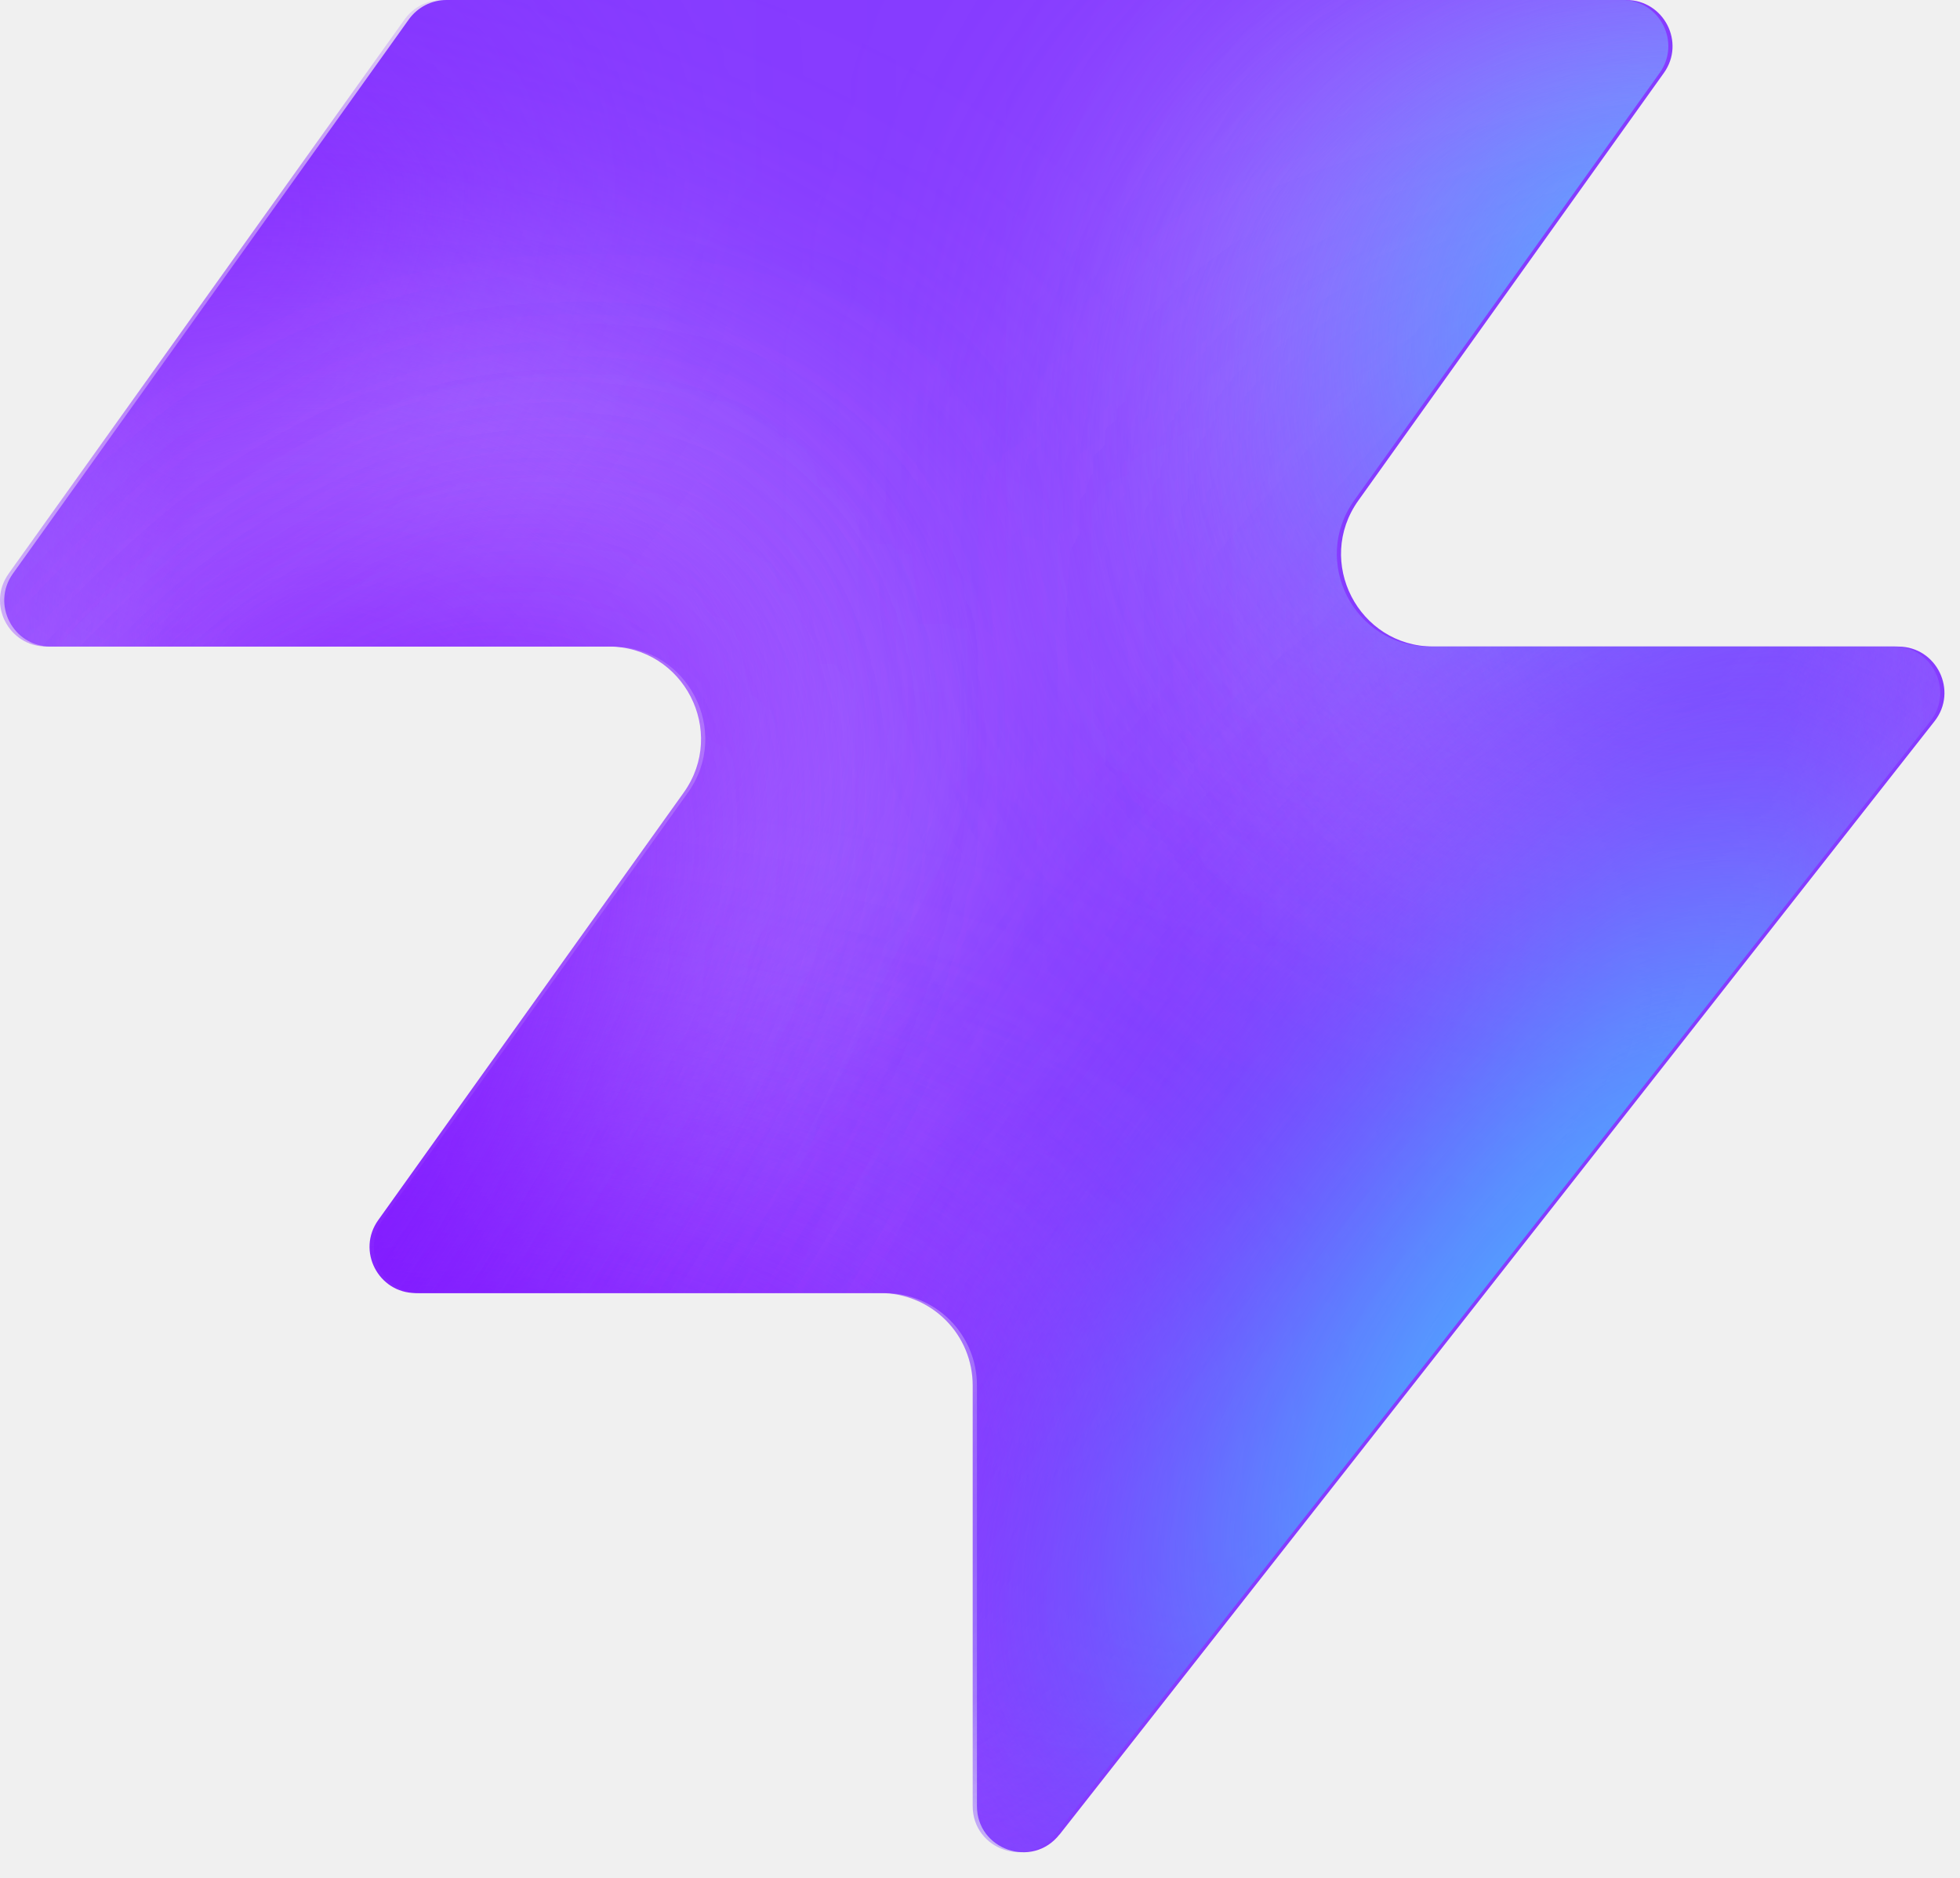
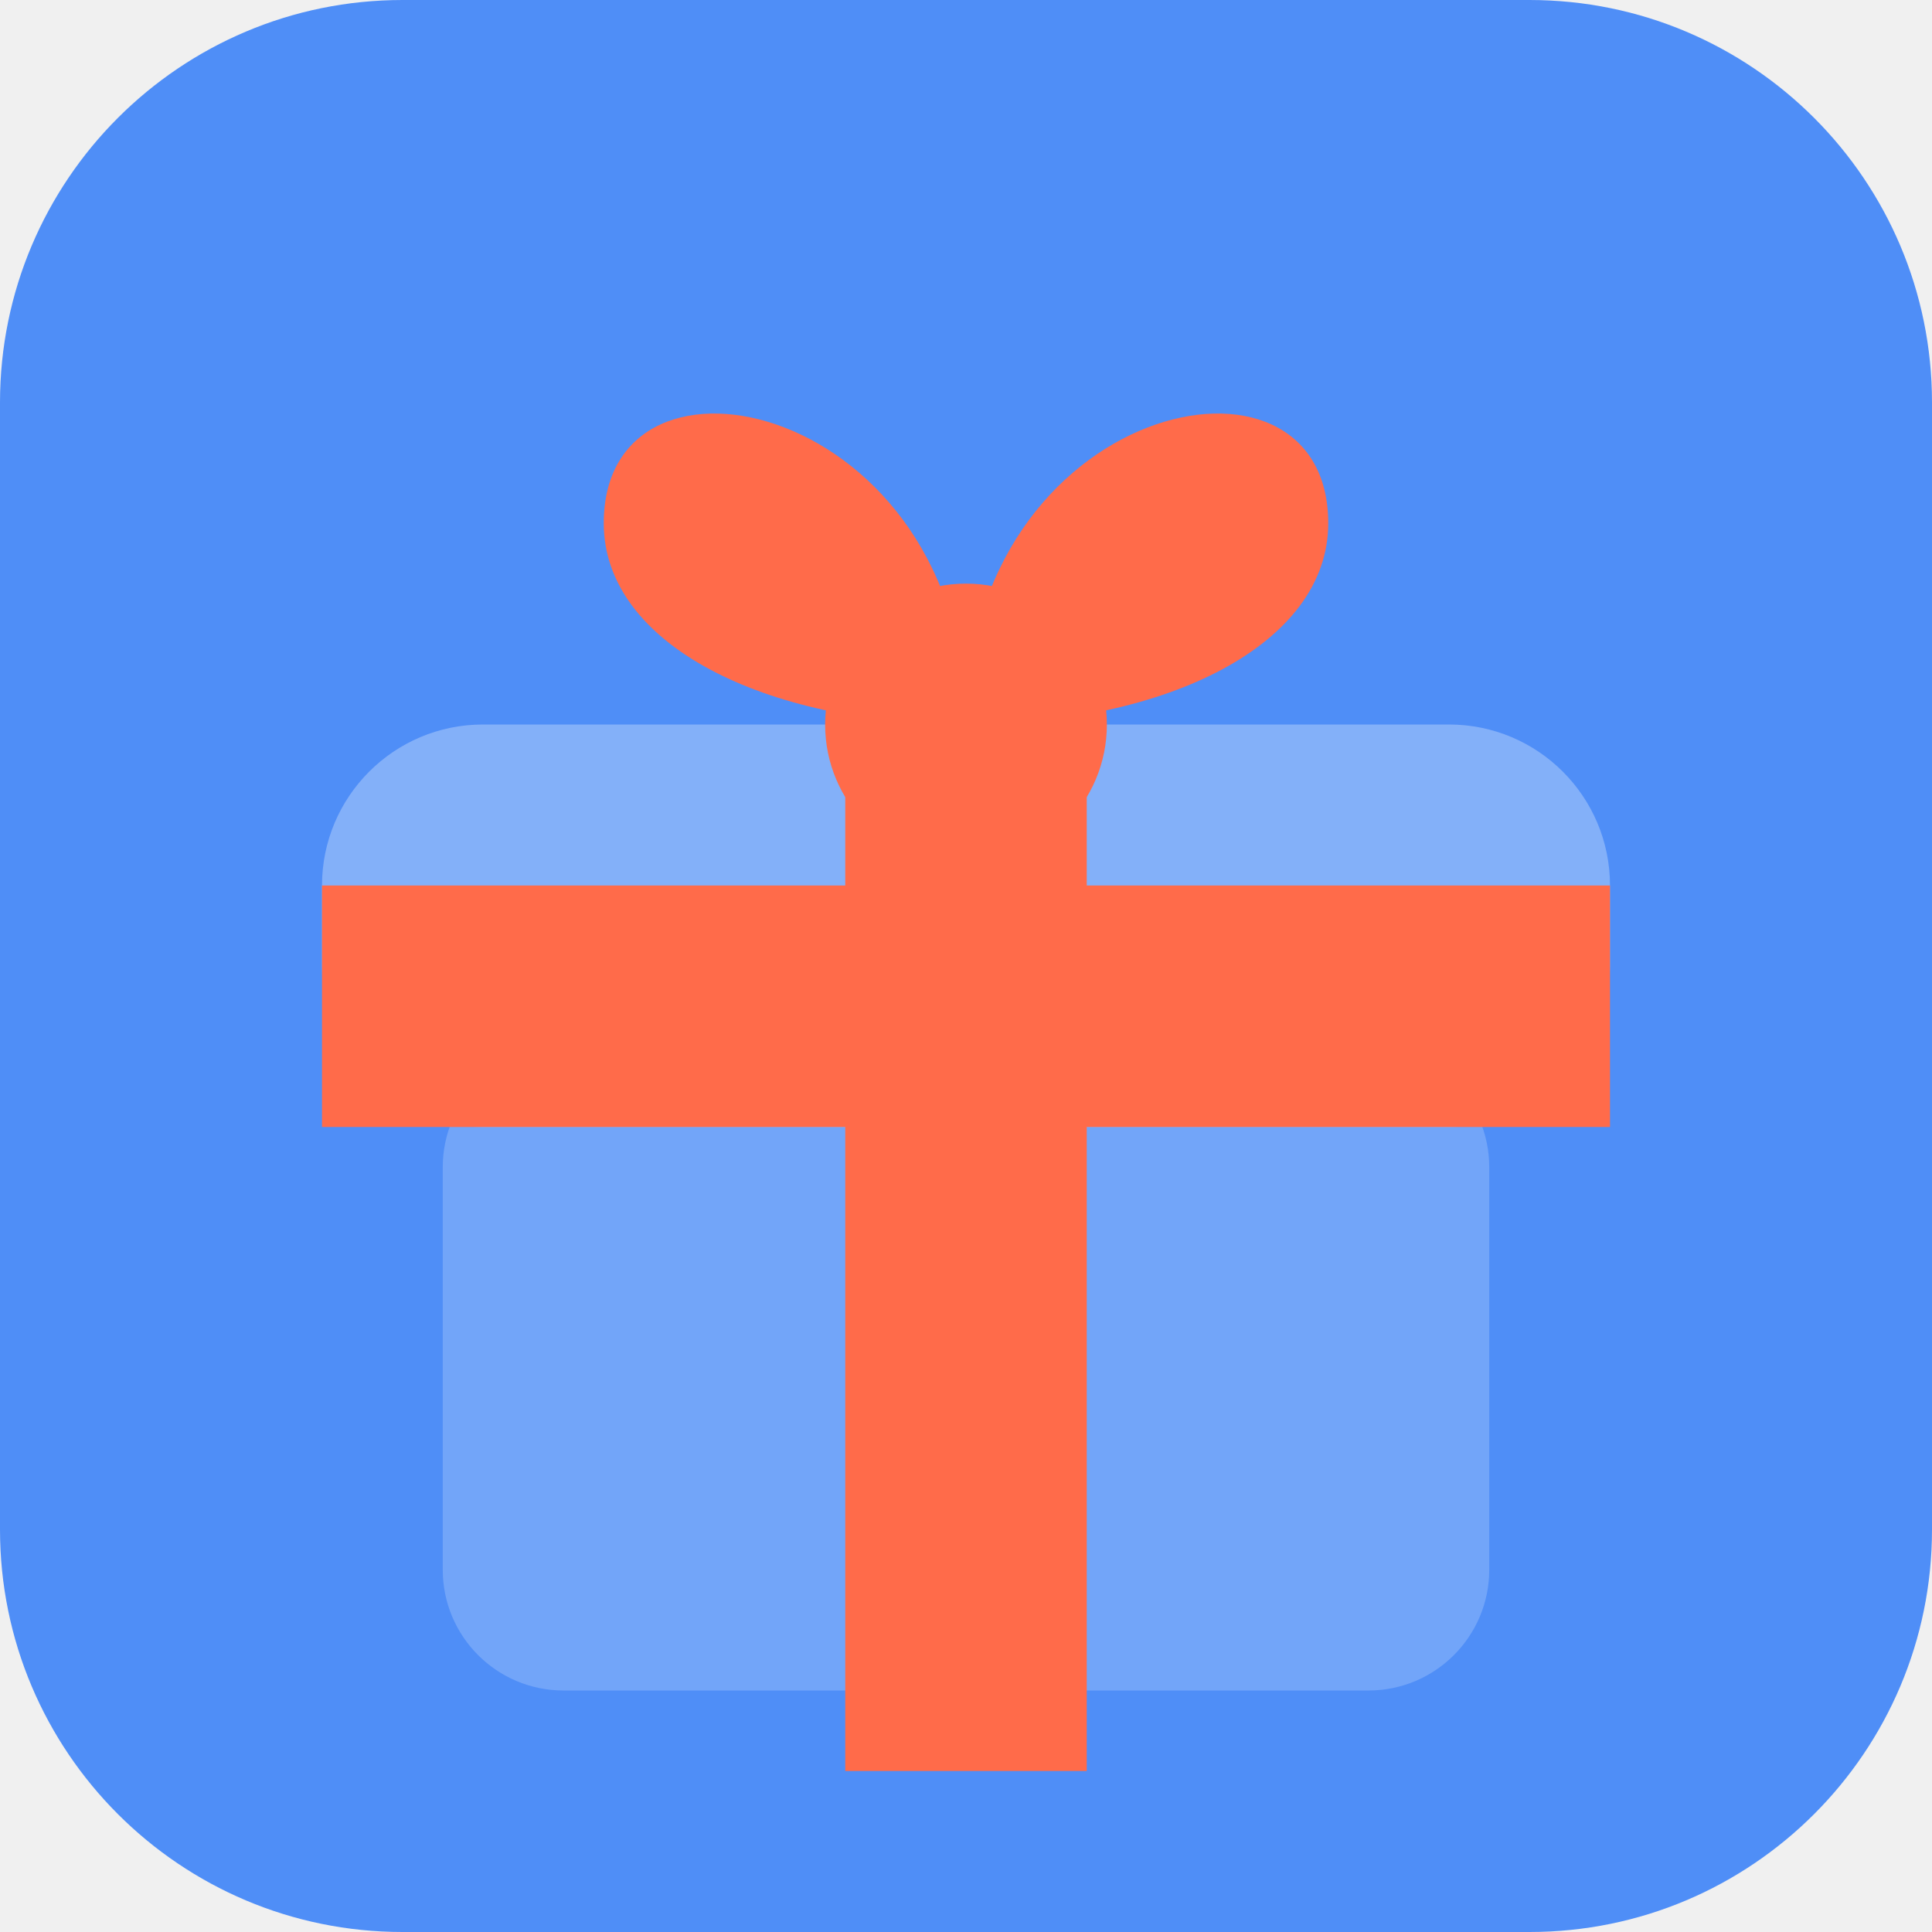
- <svg xmlns="http://www.w3.org/2000/svg" width="48" height="46" fill="none" viewBox="0 0 48 46">
-   <path fill="#863bff" d="M25.946 44.938c-.664.845-2.021.375-2.021-.698V33.937a2.26 2.26 0 0 0-2.262-2.262H10.287c-.92 0-1.456-1.04-.92-1.788l7.48-10.471c1.07-1.497 0-3.578-1.842-3.578H1.237c-.92 0-1.456-1.04-.92-1.788L10.013.474c.214-.297.556-.474.92-.474h28.894c.92 0 1.456 1.04.92 1.788l-7.48 10.471c-1.07 1.498 0 3.579 1.842 3.579h11.377c.943 0 1.473 1.088.89 1.83L25.947 44.94z" style="fill:#863bff;fill:color(display-p3 .525 .23 1);fill-opacity:1" />
-   <mask id="a" width="48" height="46" x="0" y="0" maskUnits="userSpaceOnUse" style="mask-type:alpha">
-     <path fill="#000" d="M25.842 44.938c-.664.844-2.021.375-2.021-.698V33.937a2.26 2.26 0 0 0-2.262-2.262H10.183c-.92 0-1.456-1.04-.92-1.788l7.48-10.471c1.07-1.498 0-3.579-1.842-3.579H1.133c-.92 0-1.456-1.04-.92-1.787L9.91.473c.214-.297.556-.474.92-.474h28.894c.92 0 1.456 1.04.92 1.788l-7.48 10.471c-1.07 1.498 0 3.578 1.842 3.578h11.377c.943 0 1.473 1.088.89 1.832L25.843 44.94z" style="fill:#000;fill-opacity:1" />
-   </mask>
-   <g mask="url(#a)">
-     <g filter="url(#b)">
-       <ellipse cx="5.508" cy="14.704" fill="#ede6ff" rx="5.508" ry="14.704" style="fill:#ede6ff;fill:color(display-p3 .927 .903 1);fill-opacity:1" transform="matrix(.00324 1 1 -.00324 -4.47 31.516)" />
-     </g>
-     <g filter="url(#c)">
-       <ellipse cx="10.399" cy="29.851" fill="#ede6ff" rx="10.399" ry="29.851" style="fill:#ede6ff;fill:color(display-p3 .927 .903 1);fill-opacity:1" transform="matrix(.00324 1 1 -.00324 -39.328 7.883)" />
-     </g>
-     <g filter="url(#d)">
-       <ellipse cx="5.508" cy="30.487" fill="#7e14ff" rx="5.508" ry="30.487" style="fill:#7e14ff;fill:color(display-p3 .492 .077 1);fill-opacity:1" transform="rotate(89.814 -25.913 -14.639)scale(1 -1)" />
-     </g>
-     <g filter="url(#e)">
-       <ellipse cx="5.508" cy="30.599" fill="#7e14ff" rx="5.508" ry="30.599" style="fill:#7e14ff;fill:color(display-p3 .492 .077 1);fill-opacity:1" transform="rotate(89.814 -32.644 -3.334)scale(1 -1)" />
-     </g>
-     <g filter="url(#f)">
-       <ellipse cx="5.508" cy="30.599" fill="#7e14ff" rx="5.508" ry="30.599" style="fill:#7e14ff;fill:color(display-p3 .492 .077 1);fill-opacity:1" transform="matrix(.00324 1 1 -.00324 -34.34 30.47)" />
-     </g>
-     <g filter="url(#g)">
-       <ellipse cx="14.072" cy="22.078" fill="#ede6ff" rx="14.072" ry="22.078" style="fill:#ede6ff;fill:color(display-p3 .927 .903 1);fill-opacity:1" transform="rotate(93.35 24.506 48.493)scale(-1 1)" />
-     </g>
-     <g filter="url(#h)">
-       <ellipse cx="3.47" cy="21.501" fill="#7e14ff" rx="3.47" ry="21.501" style="fill:#7e14ff;fill:color(display-p3 .492 .077 1);fill-opacity:1" transform="rotate(89.009 28.708 47.59)scale(-1 1)" />
-     </g>
-     <g filter="url(#i)">
-       <ellipse cx="3.47" cy="21.501" fill="#7e14ff" rx="3.47" ry="21.501" style="fill:#7e14ff;fill:color(display-p3 .492 .077 1);fill-opacity:1" transform="rotate(89.009 28.708 47.59)scale(-1 1)" />
-     </g>
-     <g filter="url(#j)">
-       <ellipse cx=".387" cy="8.972" fill="#7e14ff" rx="4.407" ry="29.108" style="fill:#7e14ff;fill:color(display-p3 .492 .077 1);fill-opacity:1" transform="rotate(39.51 .387 8.972)" />
-     </g>
-     <g filter="url(#k)">
-       <ellipse cx="47.523" cy="-6.092" fill="#7e14ff" rx="4.407" ry="29.108" style="fill:#7e14ff;fill:color(display-p3 .492 .077 1);fill-opacity:1" transform="rotate(37.892 47.523 -6.092)" />
-     </g>
-     <g filter="url(#l)">
-       <ellipse cx="41.412" cy="6.333" fill="#47bfff" rx="5.971" ry="9.665" style="fill:#47bfff;fill:color(display-p3 .28 .748 1);fill-opacity:1" transform="rotate(37.892 41.412 6.333)" />
-     </g>
-     <g filter="url(#m)">
-       <ellipse cx="-1.879" cy="38.332" fill="#7e14ff" rx="4.407" ry="29.108" style="fill:#7e14ff;fill:color(display-p3 .492 .077 1);fill-opacity:1" transform="rotate(37.892 -1.88 38.332)" />
-     </g>
-     <g filter="url(#n)">
-       <ellipse cx="-1.879" cy="38.332" fill="#7e14ff" rx="4.407" ry="29.108" style="fill:#7e14ff;fill:color(display-p3 .492 .077 1);fill-opacity:1" transform="rotate(37.892 -1.88 38.332)" />
-     </g>
-     <g filter="url(#o)">
-       <ellipse cx="35.651" cy="29.907" fill="#7e14ff" rx="4.407" ry="29.108" style="fill:#7e14ff;fill:color(display-p3 .492 .077 1);fill-opacity:1" transform="rotate(37.892 35.651 29.907)" />
-     </g>
-     <g filter="url(#p)">
-       <ellipse cx="38.418" cy="32.4" fill="#47bfff" rx="5.971" ry="15.297" style="fill:#47bfff;fill:color(display-p3 .28 .748 1);fill-opacity:1" transform="rotate(37.892 38.418 32.4)" />
-     </g>
-   </g>
-   <defs>
-     <filter id="b" width="60.045" height="41.654" x="-19.77" y="16.149" color-interpolation-filters="sRGB" filterUnits="userSpaceOnUse">
-       <feFlood flood-opacity="0" result="BackgroundImageFix" />
-       <feBlend in="SourceGraphic" in2="BackgroundImageFix" result="shape" />
-       <feGaussianBlur result="effect1_foregroundBlur_2002_17158" stdDeviation="7.659" />
-     </filter>
-     <filter id="c" width="90.34" height="51.437" x="-54.613" y="-7.533" color-interpolation-filters="sRGB" filterUnits="userSpaceOnUse">
-       <feFlood flood-opacity="0" result="BackgroundImageFix" />
-       <feBlend in="SourceGraphic" in2="BackgroundImageFix" result="shape" />
-       <feGaussianBlur result="effect1_foregroundBlur_2002_17158" stdDeviation="7.659" />
-     </filter>
-     <filter id="d" width="79.355" height="29.4" x="-49.64" y="2.03" color-interpolation-filters="sRGB" filterUnits="userSpaceOnUse">
-       <feFlood flood-opacity="0" result="BackgroundImageFix" />
-       <feBlend in="SourceGraphic" in2="BackgroundImageFix" result="shape" />
-       <feGaussianBlur result="effect1_foregroundBlur_2002_17158" stdDeviation="4.596" />
-     </filter>
-     <filter id="e" width="79.579" height="29.4" x="-45.045" y="20.029" color-interpolation-filters="sRGB" filterUnits="userSpaceOnUse">
-       <feFlood flood-opacity="0" result="BackgroundImageFix" />
-       <feBlend in="SourceGraphic" in2="BackgroundImageFix" result="shape" />
-       <feGaussianBlur result="effect1_foregroundBlur_2002_17158" stdDeviation="4.596" />
-     </filter>
-     <filter id="f" width="79.579" height="29.4" x="-43.513" y="21.178" color-interpolation-filters="sRGB" filterUnits="userSpaceOnUse">
-       <feFlood flood-opacity="0" result="BackgroundImageFix" />
-       <feBlend in="SourceGraphic" in2="BackgroundImageFix" result="shape" />
-       <feGaussianBlur result="effect1_foregroundBlur_2002_17158" stdDeviation="4.596" />
-     </filter>
-     <filter id="g" width="74.749" height="58.852" x="15.756" y="-17.901" color-interpolation-filters="sRGB" filterUnits="userSpaceOnUse">
-       <feFlood flood-opacity="0" result="BackgroundImageFix" />
-       <feBlend in="SourceGraphic" in2="BackgroundImageFix" result="shape" />
-       <feGaussianBlur result="effect1_foregroundBlur_2002_17158" stdDeviation="7.659" />
-     </filter>
-     <filter id="h" width="61.377" height="25.362" x="23.548" y="2.284" color-interpolation-filters="sRGB" filterUnits="userSpaceOnUse">
-       <feFlood flood-opacity="0" result="BackgroundImageFix" />
-       <feBlend in="SourceGraphic" in2="BackgroundImageFix" result="shape" />
-       <feGaussianBlur result="effect1_foregroundBlur_2002_17158" stdDeviation="4.596" />
-     </filter>
-     <filter id="i" width="61.377" height="25.362" x="23.548" y="2.284" color-interpolation-filters="sRGB" filterUnits="userSpaceOnUse">
-       <feFlood flood-opacity="0" result="BackgroundImageFix" />
-       <feBlend in="SourceGraphic" in2="BackgroundImageFix" result="shape" />
-       <feGaussianBlur result="effect1_foregroundBlur_2002_17158" stdDeviation="4.596" />
-     </filter>
-     <filter id="j" width="56.045" height="63.649" x="-27.636" y="-22.853" color-interpolation-filters="sRGB" filterUnits="userSpaceOnUse">
-       <feFlood flood-opacity="0" result="BackgroundImageFix" />
-       <feBlend in="SourceGraphic" in2="BackgroundImageFix" result="shape" />
-       <feGaussianBlur result="effect1_foregroundBlur_2002_17158" stdDeviation="4.596" />
-     </filter>
-     <filter id="k" width="54.814" height="64.646" x="20.116" y="-38.415" color-interpolation-filters="sRGB" filterUnits="userSpaceOnUse">
-       <feFlood flood-opacity="0" result="BackgroundImageFix" />
-       <feBlend in="SourceGraphic" in2="BackgroundImageFix" result="shape" />
-       <feGaussianBlur result="effect1_foregroundBlur_2002_17158" stdDeviation="4.596" />
-     </filter>
-     <filter id="l" width="33.541" height="35.313" x="24.641" y="-11.323" color-interpolation-filters="sRGB" filterUnits="userSpaceOnUse">
-       <feFlood flood-opacity="0" result="BackgroundImageFix" />
-       <feBlend in="SourceGraphic" in2="BackgroundImageFix" result="shape" />
-       <feGaussianBlur result="effect1_foregroundBlur_2002_17158" stdDeviation="4.596" />
-     </filter>
-     <filter id="m" width="54.814" height="64.646" x="-29.286" y="6.009" color-interpolation-filters="sRGB" filterUnits="userSpaceOnUse">
-       <feFlood flood-opacity="0" result="BackgroundImageFix" />
-       <feBlend in="SourceGraphic" in2="BackgroundImageFix" result="shape" />
-       <feGaussianBlur result="effect1_foregroundBlur_2002_17158" stdDeviation="4.596" />
-     </filter>
-     <filter id="n" width="54.814" height="64.646" x="-29.286" y="6.009" color-interpolation-filters="sRGB" filterUnits="userSpaceOnUse">
-       <feFlood flood-opacity="0" result="BackgroundImageFix" />
-       <feBlend in="SourceGraphic" in2="BackgroundImageFix" result="shape" />
-       <feGaussianBlur result="effect1_foregroundBlur_2002_17158" stdDeviation="4.596" />
-     </filter>
-     <filter id="o" width="54.814" height="64.646" x="8.244" y="-2.416" color-interpolation-filters="sRGB" filterUnits="userSpaceOnUse">
-       <feFlood flood-opacity="0" result="BackgroundImageFix" />
-       <feBlend in="SourceGraphic" in2="BackgroundImageFix" result="shape" />
-       <feGaussianBlur result="effect1_foregroundBlur_2002_17158" stdDeviation="4.596" />
-     </filter>
-     <filter id="p" width="39.409" height="43.623" x="18.713" y="10.588" color-interpolation-filters="sRGB" filterUnits="userSpaceOnUse">
-       <feFlood flood-opacity="0" result="BackgroundImageFix" />
-       <feBlend in="SourceGraphic" in2="BackgroundImageFix" result="shape" />
-       <feGaussianBlur result="effect1_foregroundBlur_2002_17158" stdDeviation="4.596" />
-     </filter>
-   </defs>
+ <svg xmlns="http://www.w3.org/2000/svg" width="48" height="48" viewBox="0 0 48 48">
+   <rect width="48" height="48" rx="10" fill="#4F8EF7" />
+   <rect x="8" y="18" width="32" height="10" rx="4" fill="white" opacity="0.3" />
+   <rect x="11" y="26" width="26" height="16" rx="3" fill="white" opacity="0.2" />
+   <rect x="21" y="18" width="6" height="26" fill="#FF6B4A" />
+   <rect x="8" y="22" width="32" height="6" fill="#FF6B4A" />
+   <path d="M24 18 C24 10 15 8 15 13 C15 16 19 18 24 18Z" fill="#FF6B4A" />
+   <path d="M24 18 C24 10 33 8 33 13 C33 16 29 18 24 18Z" fill="#FF6B4A" />
+   <circle cx="24" cy="18" r="3.5" fill="#FF6B4A" />
</svg>
